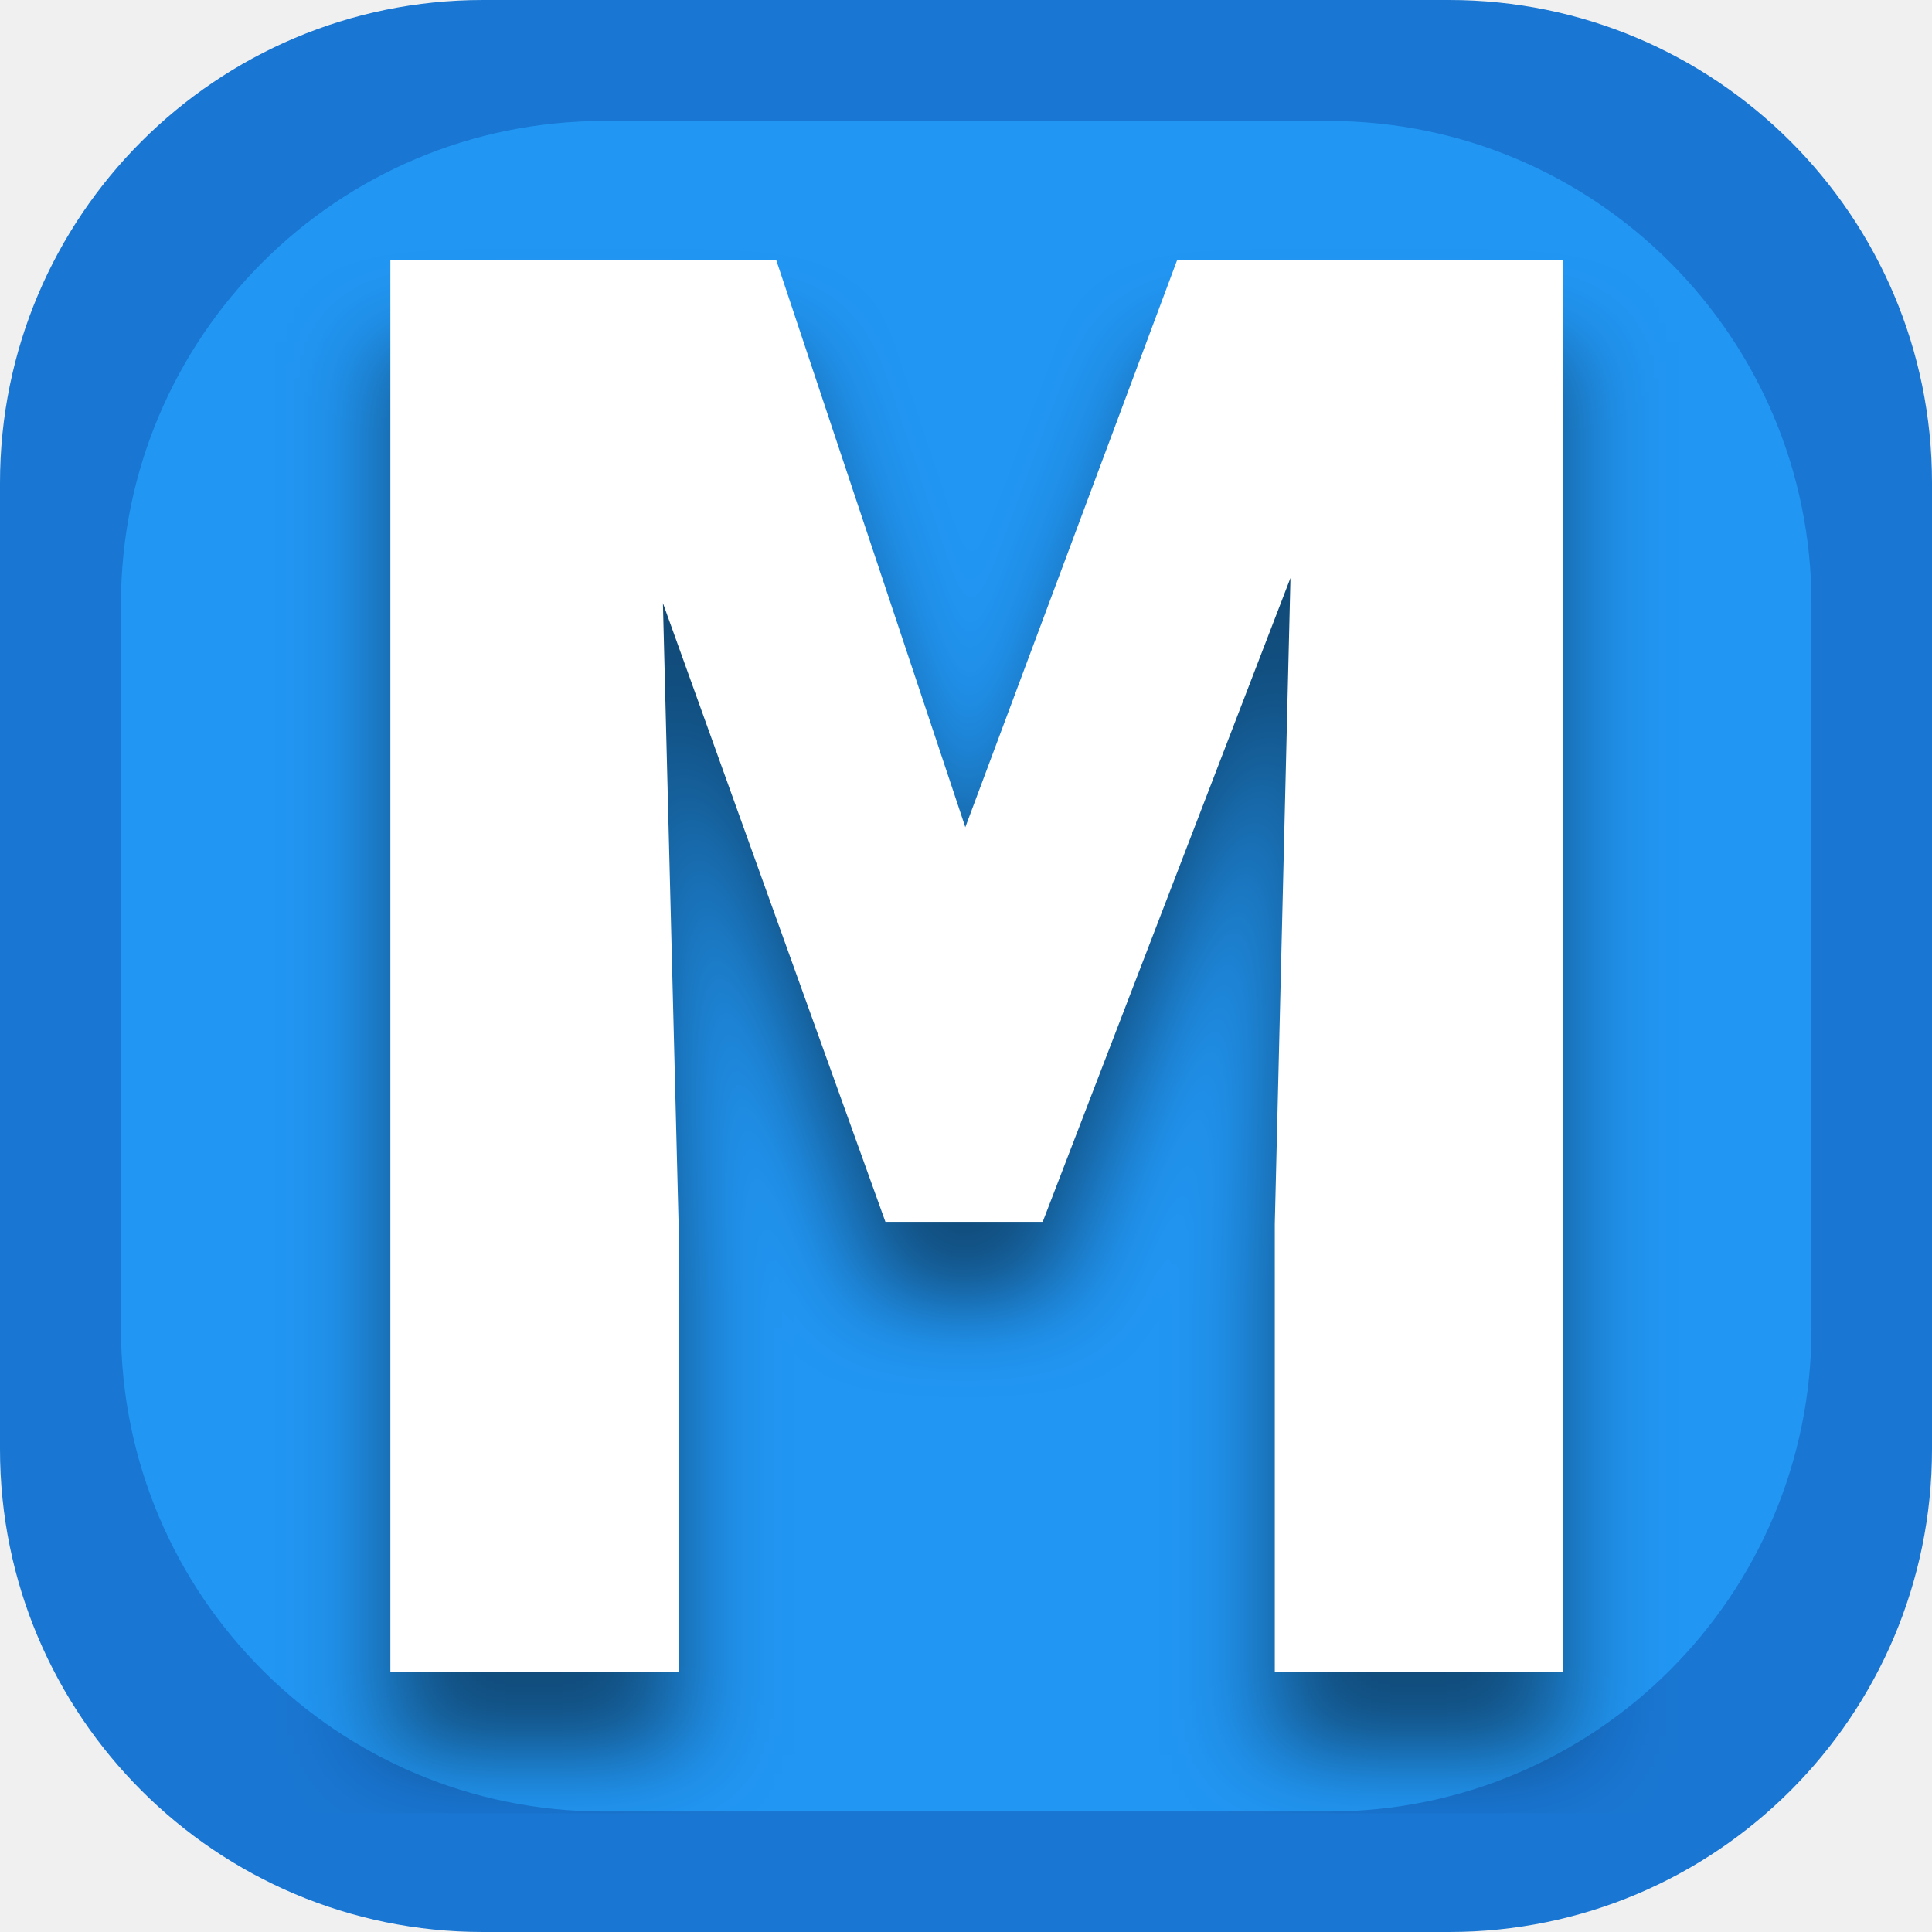
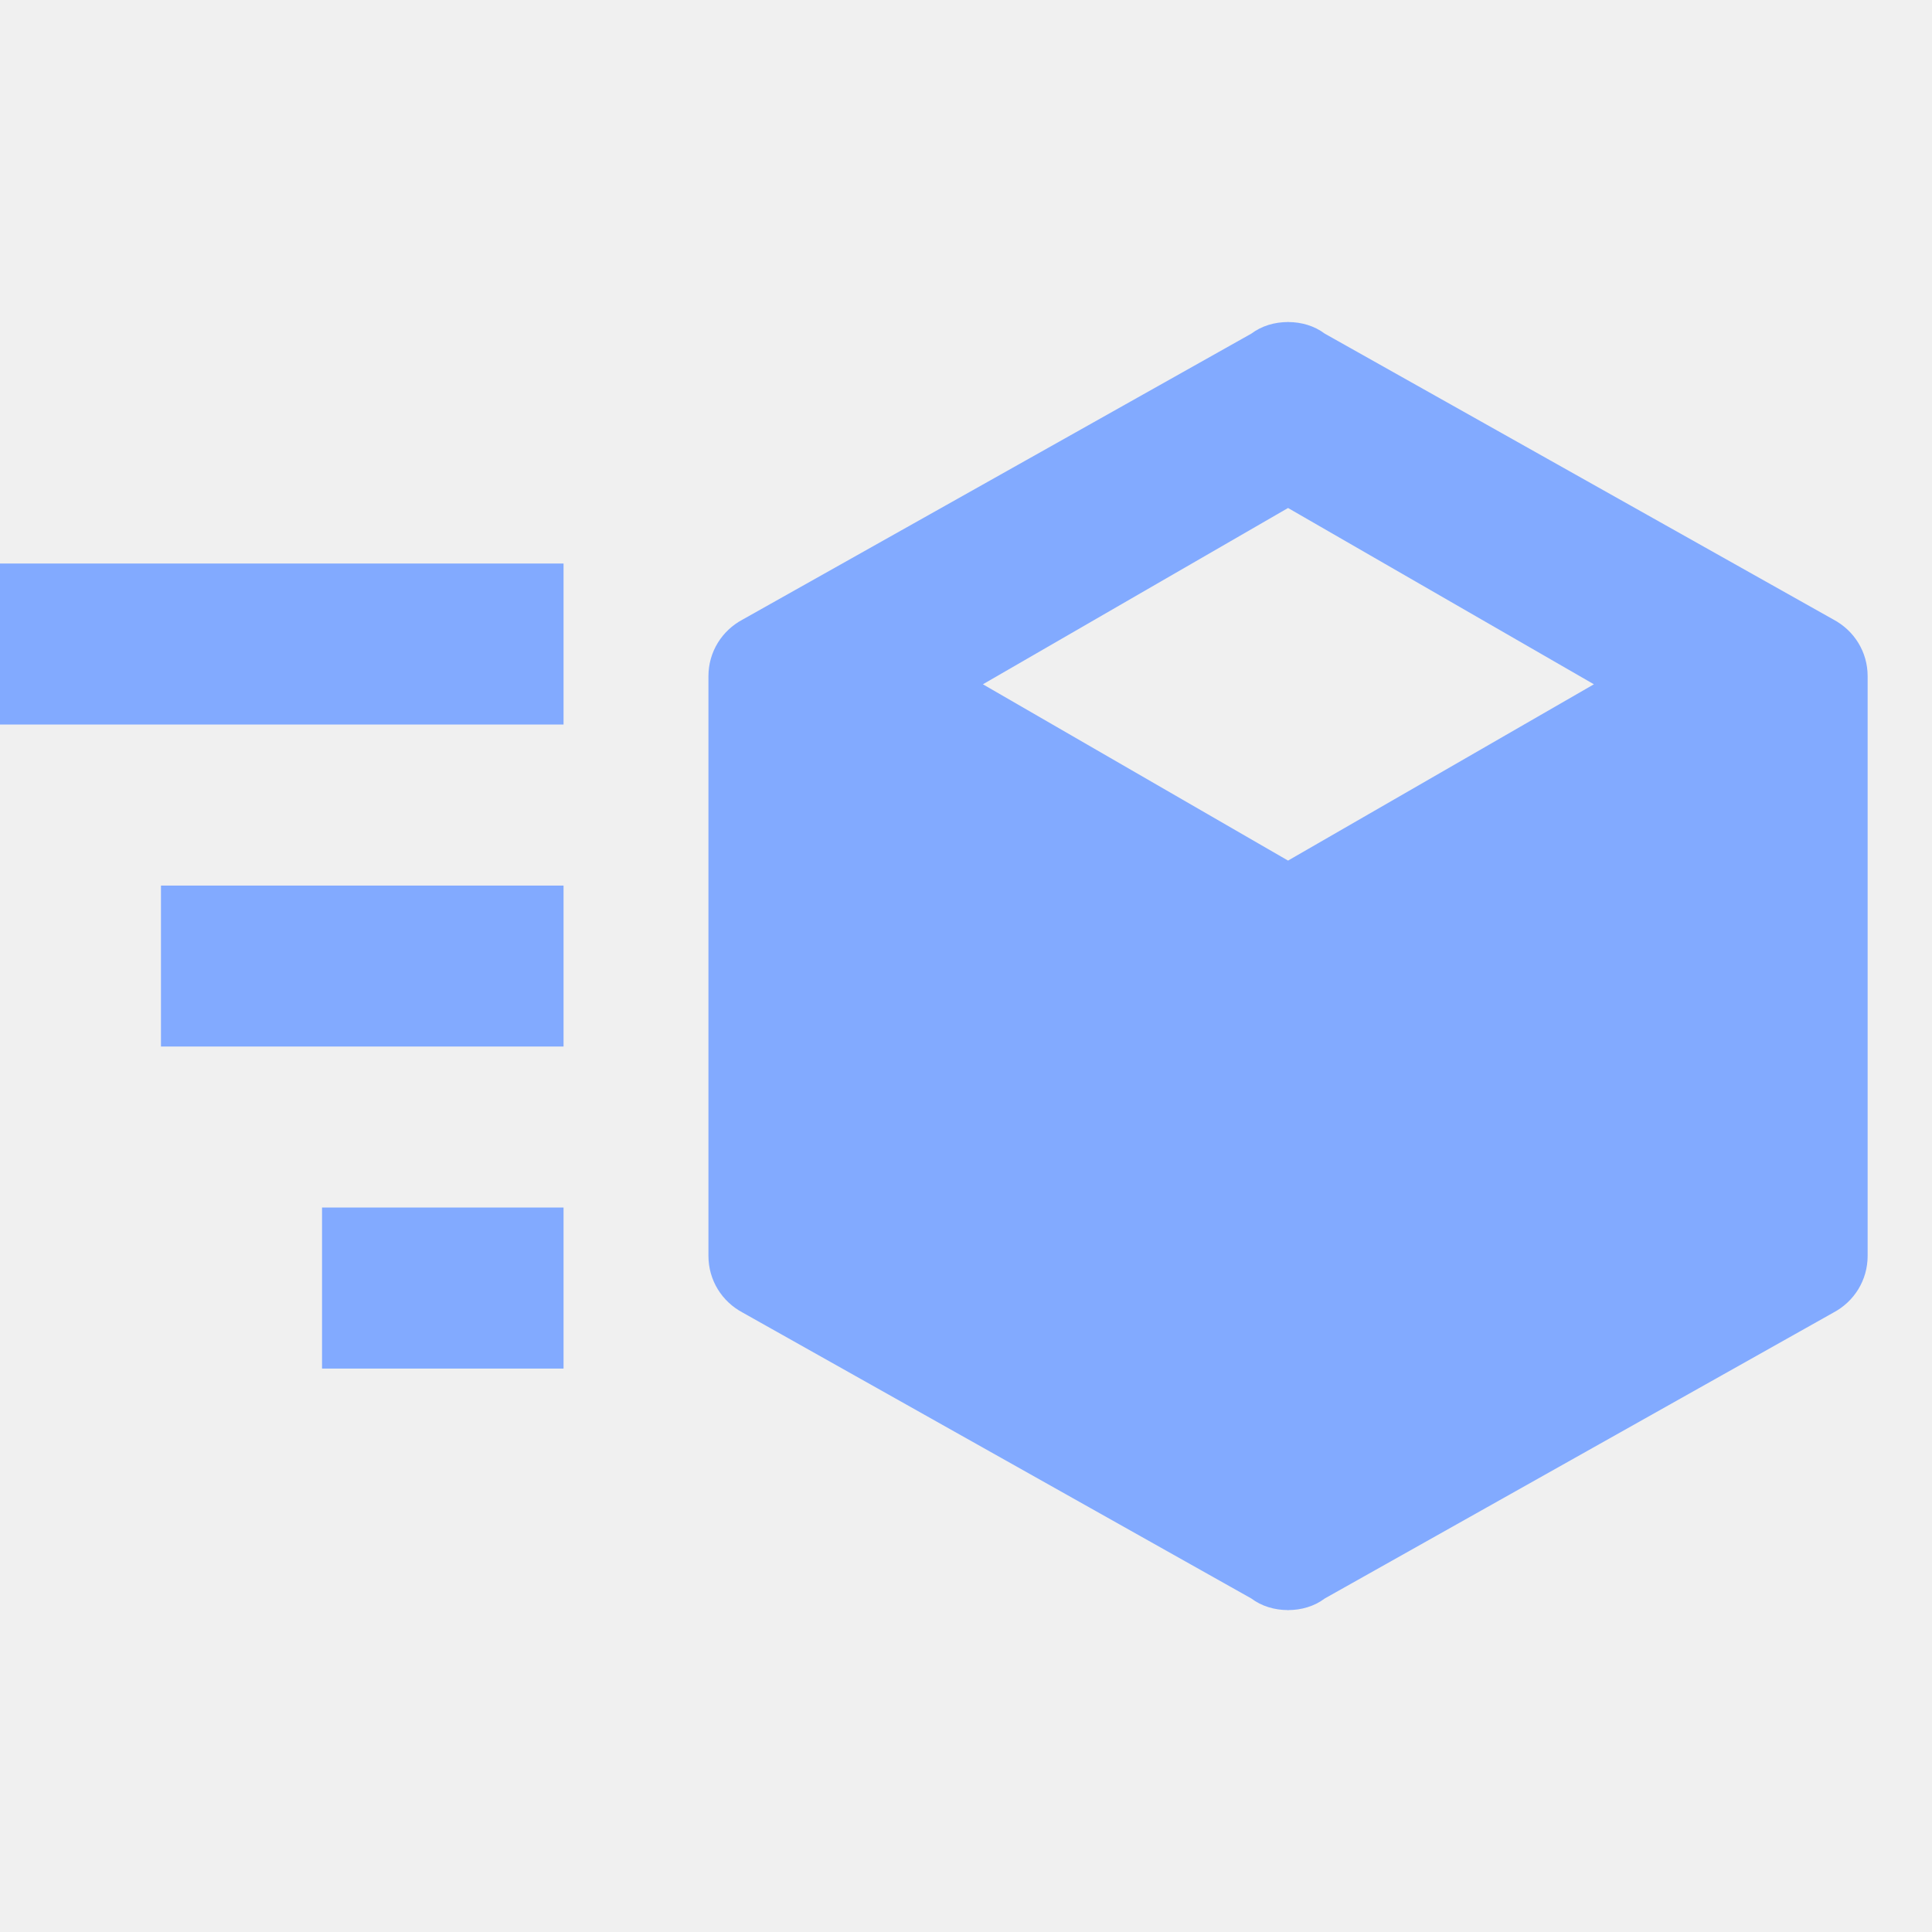
- <svg xmlns="http://www.w3.org/2000/svg" xmlns:xlink="http://www.w3.org/1999/xlink" width="16" height="16" viewBox="0 0 4.233 4.233" version="1.1" id="svg8">
-   <defs id="defs2">
-     <linearGradient id="linearGradient940">
-       <stop style="stop-color:#44a8f3;stop-opacity:1" offset="0" id="stop936" />
-       <stop style="stop-color:#2196f3;stop-opacity:1" offset="0.499" id="stop944" />
-       <stop style="stop-color:#44a8f3;stop-opacity:1" offset="1" id="stop938" />
-     </linearGradient>
-     <linearGradient xlink:href="#linearGradient940" id="linearGradient942" x1="2.117" y1="0.265" x2="2.117" y2="3.969" gradientUnits="userSpaceOnUse" />
-     <filter style="color-interpolation-filters:sRGB;" id="filter1135">
-       <feFlood flood-opacity="0.498" flood-color="rgb(0,0,0)" result="flood" id="feFlood1125" />
-       <feComposite in="flood" in2="SourceGraphic" operator="in" result="composite1" id="feComposite1127" />
-       <feGaussianBlur in="composite1" stdDeviation="0.1" result="blur" id="feGaussianBlur1129" />
-       <feOffset dx="0" dy="0.2" result="offset" id="feOffset1131" />
-       <feComposite in="SourceGraphic" in2="offset" operator="over" result="composite2" id="feComposite1133" />
-     </filter>
+ <svg xmlns="http://www.w3.org/2000/svg" width="16" height="16" viewBox="0 0 16 16" fill="none">
+   <g clip-path="url(#clip0_265_2303)">
+     <path d="M10.667 2.667L6 5.36V10.64L10.667 13.334L15.333 10.64V5.36M10.667 4.207L13.2 5.667L10.667 7.127L8.14 5.667M0 4.667V6H4.667V4.667M7.333 6.74L10 8.28V11.407L7.333 9.874M14 6.74V9.874L11.333 11.407V8.28M1.333 7.334V8.667H4.667V7.334M2.667 10V11.334H4.667V10" fill="#82AAFF" />
+     <path d="M15.467 10.4C15.467 10.603 15.355 10.779 15.184 10.87L10.971 13.238C10.886 13.302 10.779 13.334 10.667 13.334C10.555 13.334 10.448 13.302 10.363 13.238L6.15 10.87C5.979 10.779 5.867 10.603 5.867 10.4V5.6C5.867 5.398 5.979 5.222 6.15 5.131L10.363 2.763C10.448 2.699 10.555 2.667 10.667 2.667C10.779 2.667 10.886 2.699 10.971 2.763L15.184 5.131C15.355 5.222 15.467 5.398 15.467 5.6V10.4ZM10.667 3.814L7.489 5.6L10.667 7.387L13.846 5.6L10.667 3.814Z" fill="#82AAFF" />
+   </g>
+   <defs>
+     <clipPath id="clip0_265_2303">
+       <rect width="16" height="16" fill="white" />
+     </clipPath>
  </defs>
-   <g id="layer1">
-     <rect style="fill:#1976d2;fill-opacity:1;fill-rule:evenodd;stroke-width:0.265;stroke-miterlimit:4;stroke-dasharray:none" id="rect18" width="4.233" height="4.233" x="1.9629277e-07" y="0" ry="1.058" />
-     <rect style="fill:#2196f3;fill-opacity:1;stroke:none;stroke-width:0.265;stroke-miterlimit:4;stroke-dasharray:none;stroke-opacity:1" id="rect847" width="3.704" height="3.704" x="0.265" y="0.265" ry="1.058" rx="1.058" />
-     <g aria-label="M" transform="scale(1.107911,0.9025997)" id="text948" style="font-style:normal;font-variant:normal;font-weight:normal;font-stretch:normal;font-size:16.075px;line-height:1.25;font-family:'Roboto Mono';-inkscape-font-specification:'Roboto Mono';fill:#ffffff;fill-opacity:1;stroke:none;stroke-width:0.402;filter:url(#filter1135)">
-       <path d="M 1.535,0.631 H 0.772 V 4.059 H 1.342 V 2.971 l -0.031,-1.507 0.44,1.502 H 2.062 L 2.552,1.403 2.521,2.971 V 4.059 H 3.091 V 0.631 H 2.328 L 1.909,2.008 Z" style="font-style:normal;font-variant:normal;font-weight:600;font-stretch:normal;font-size:4.822px;font-family:'Roboto Mono';-inkscape-font-specification:'Roboto Mono Semi-Bold';fill:#ffffff;fill-opacity:1;stroke-width:0.402" id="path846" />
-     </g>
-   </g>
</svg>
